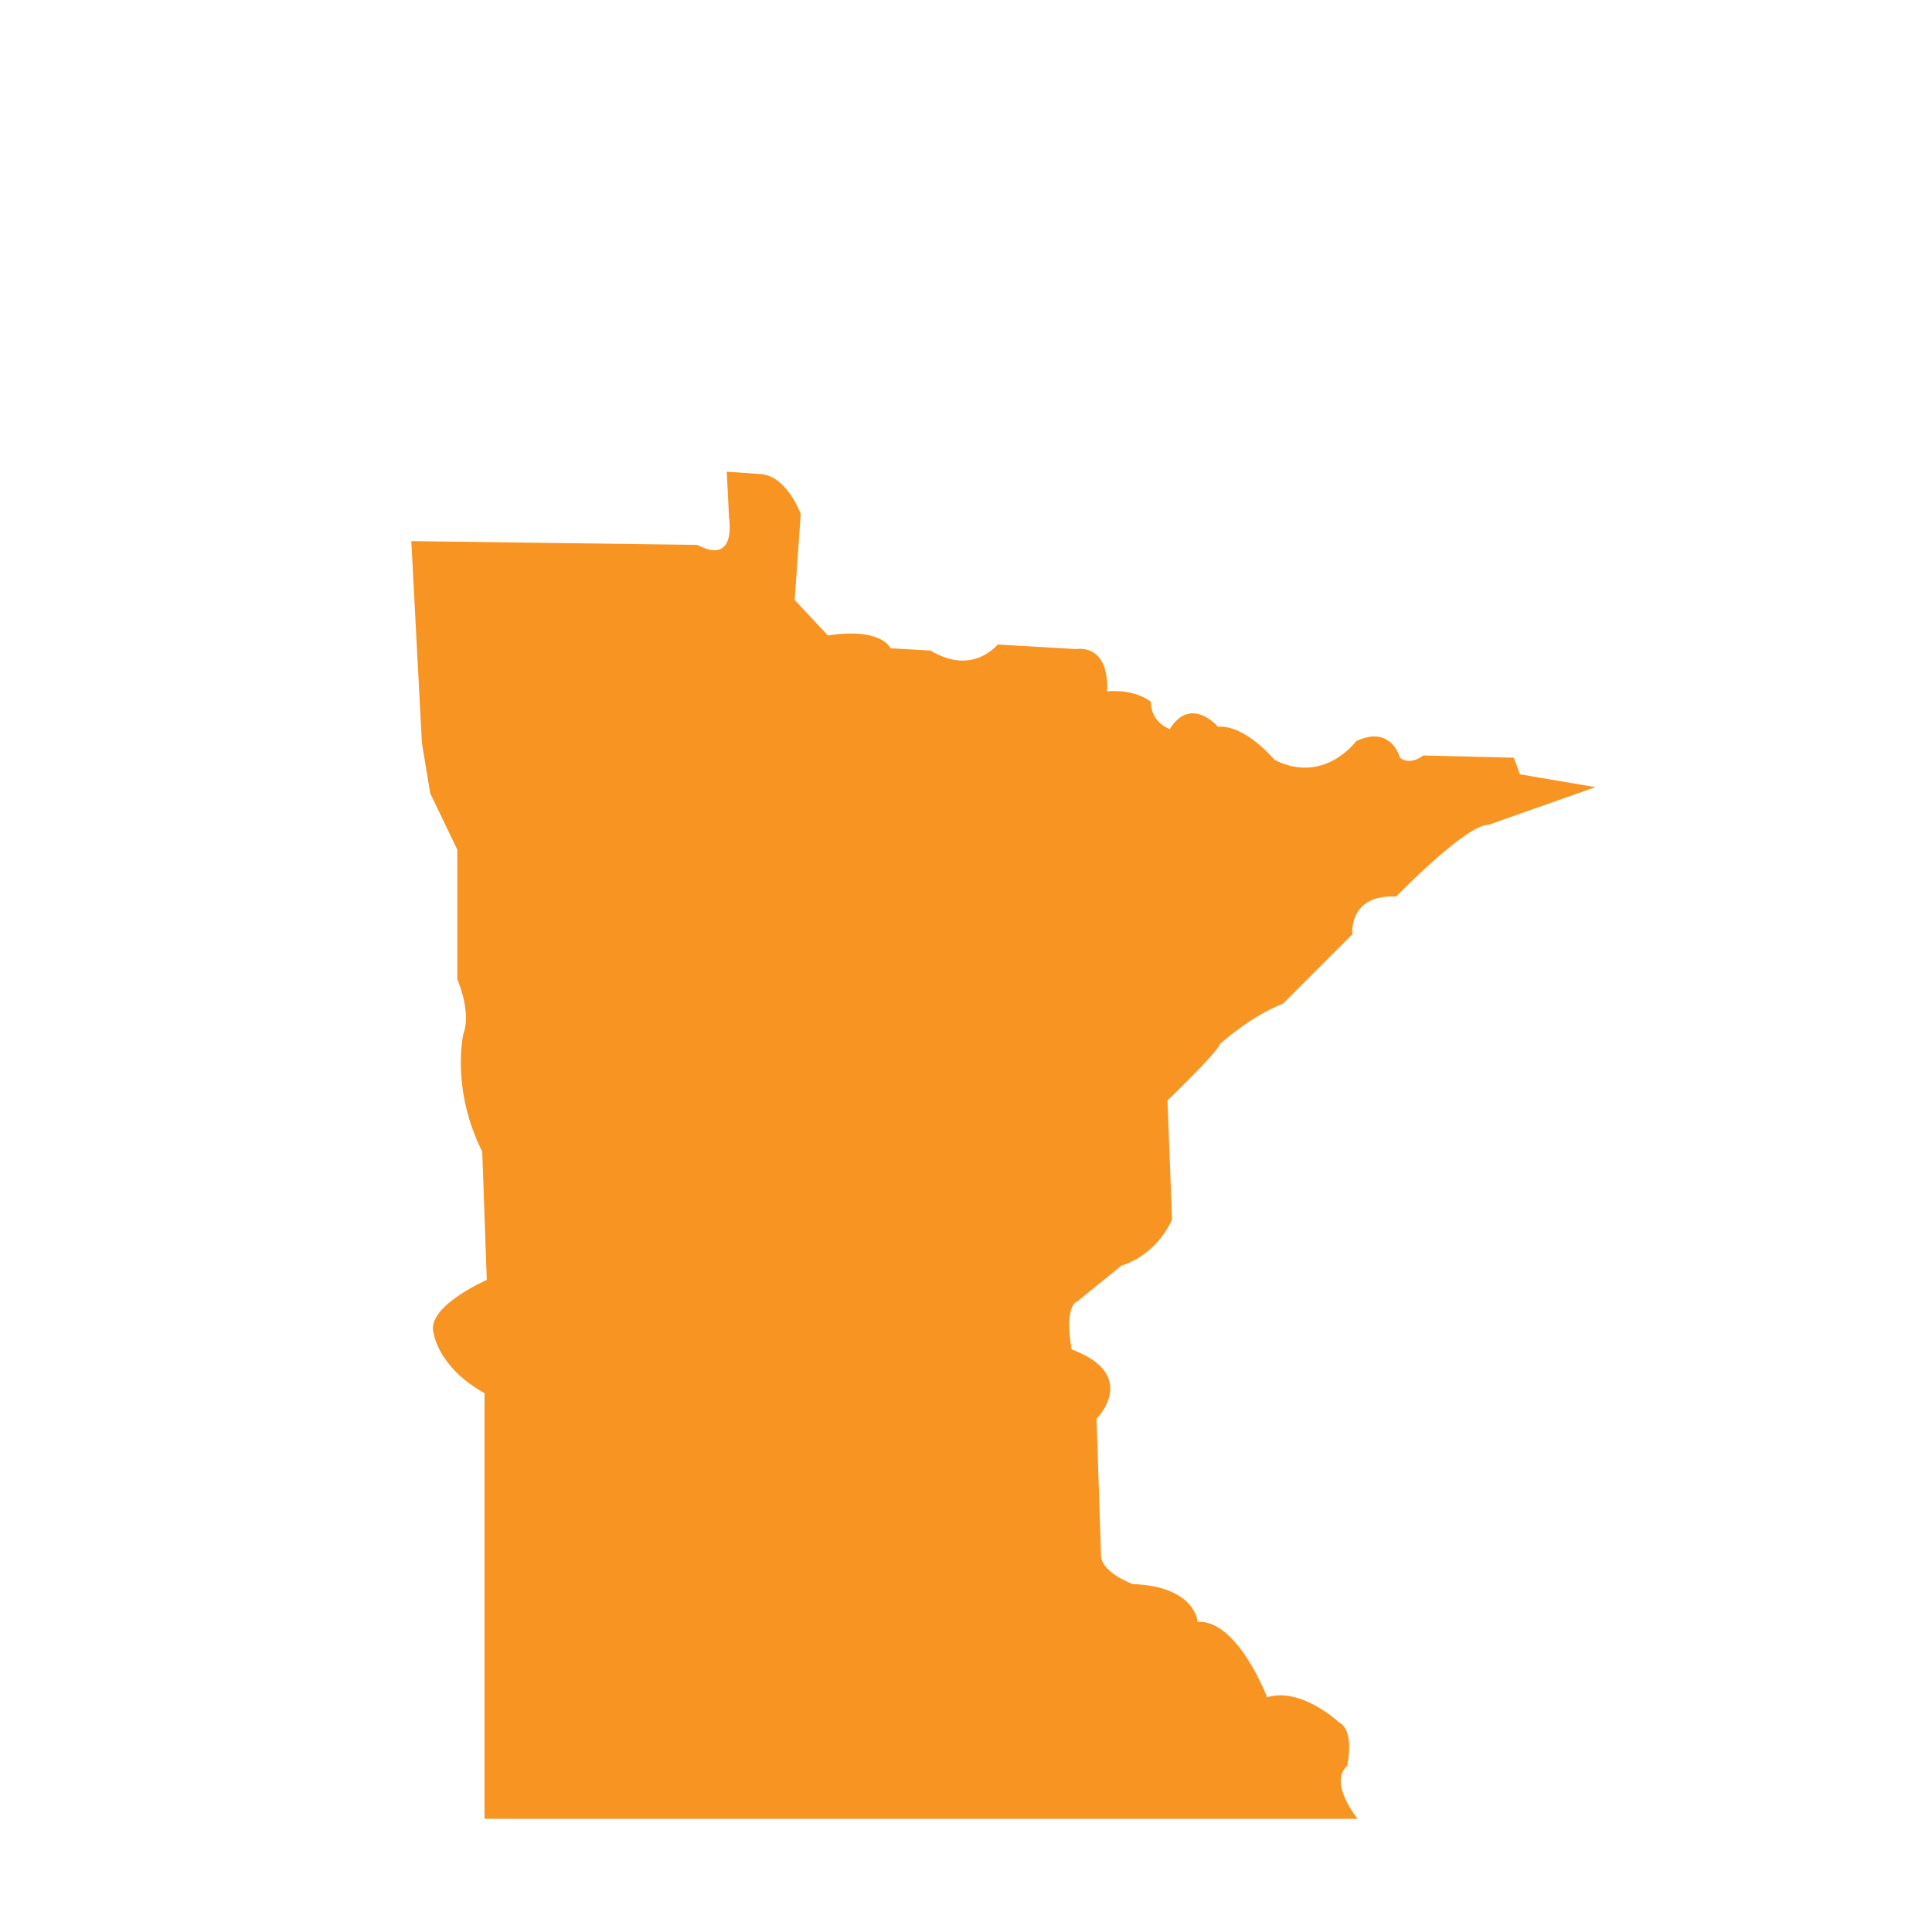
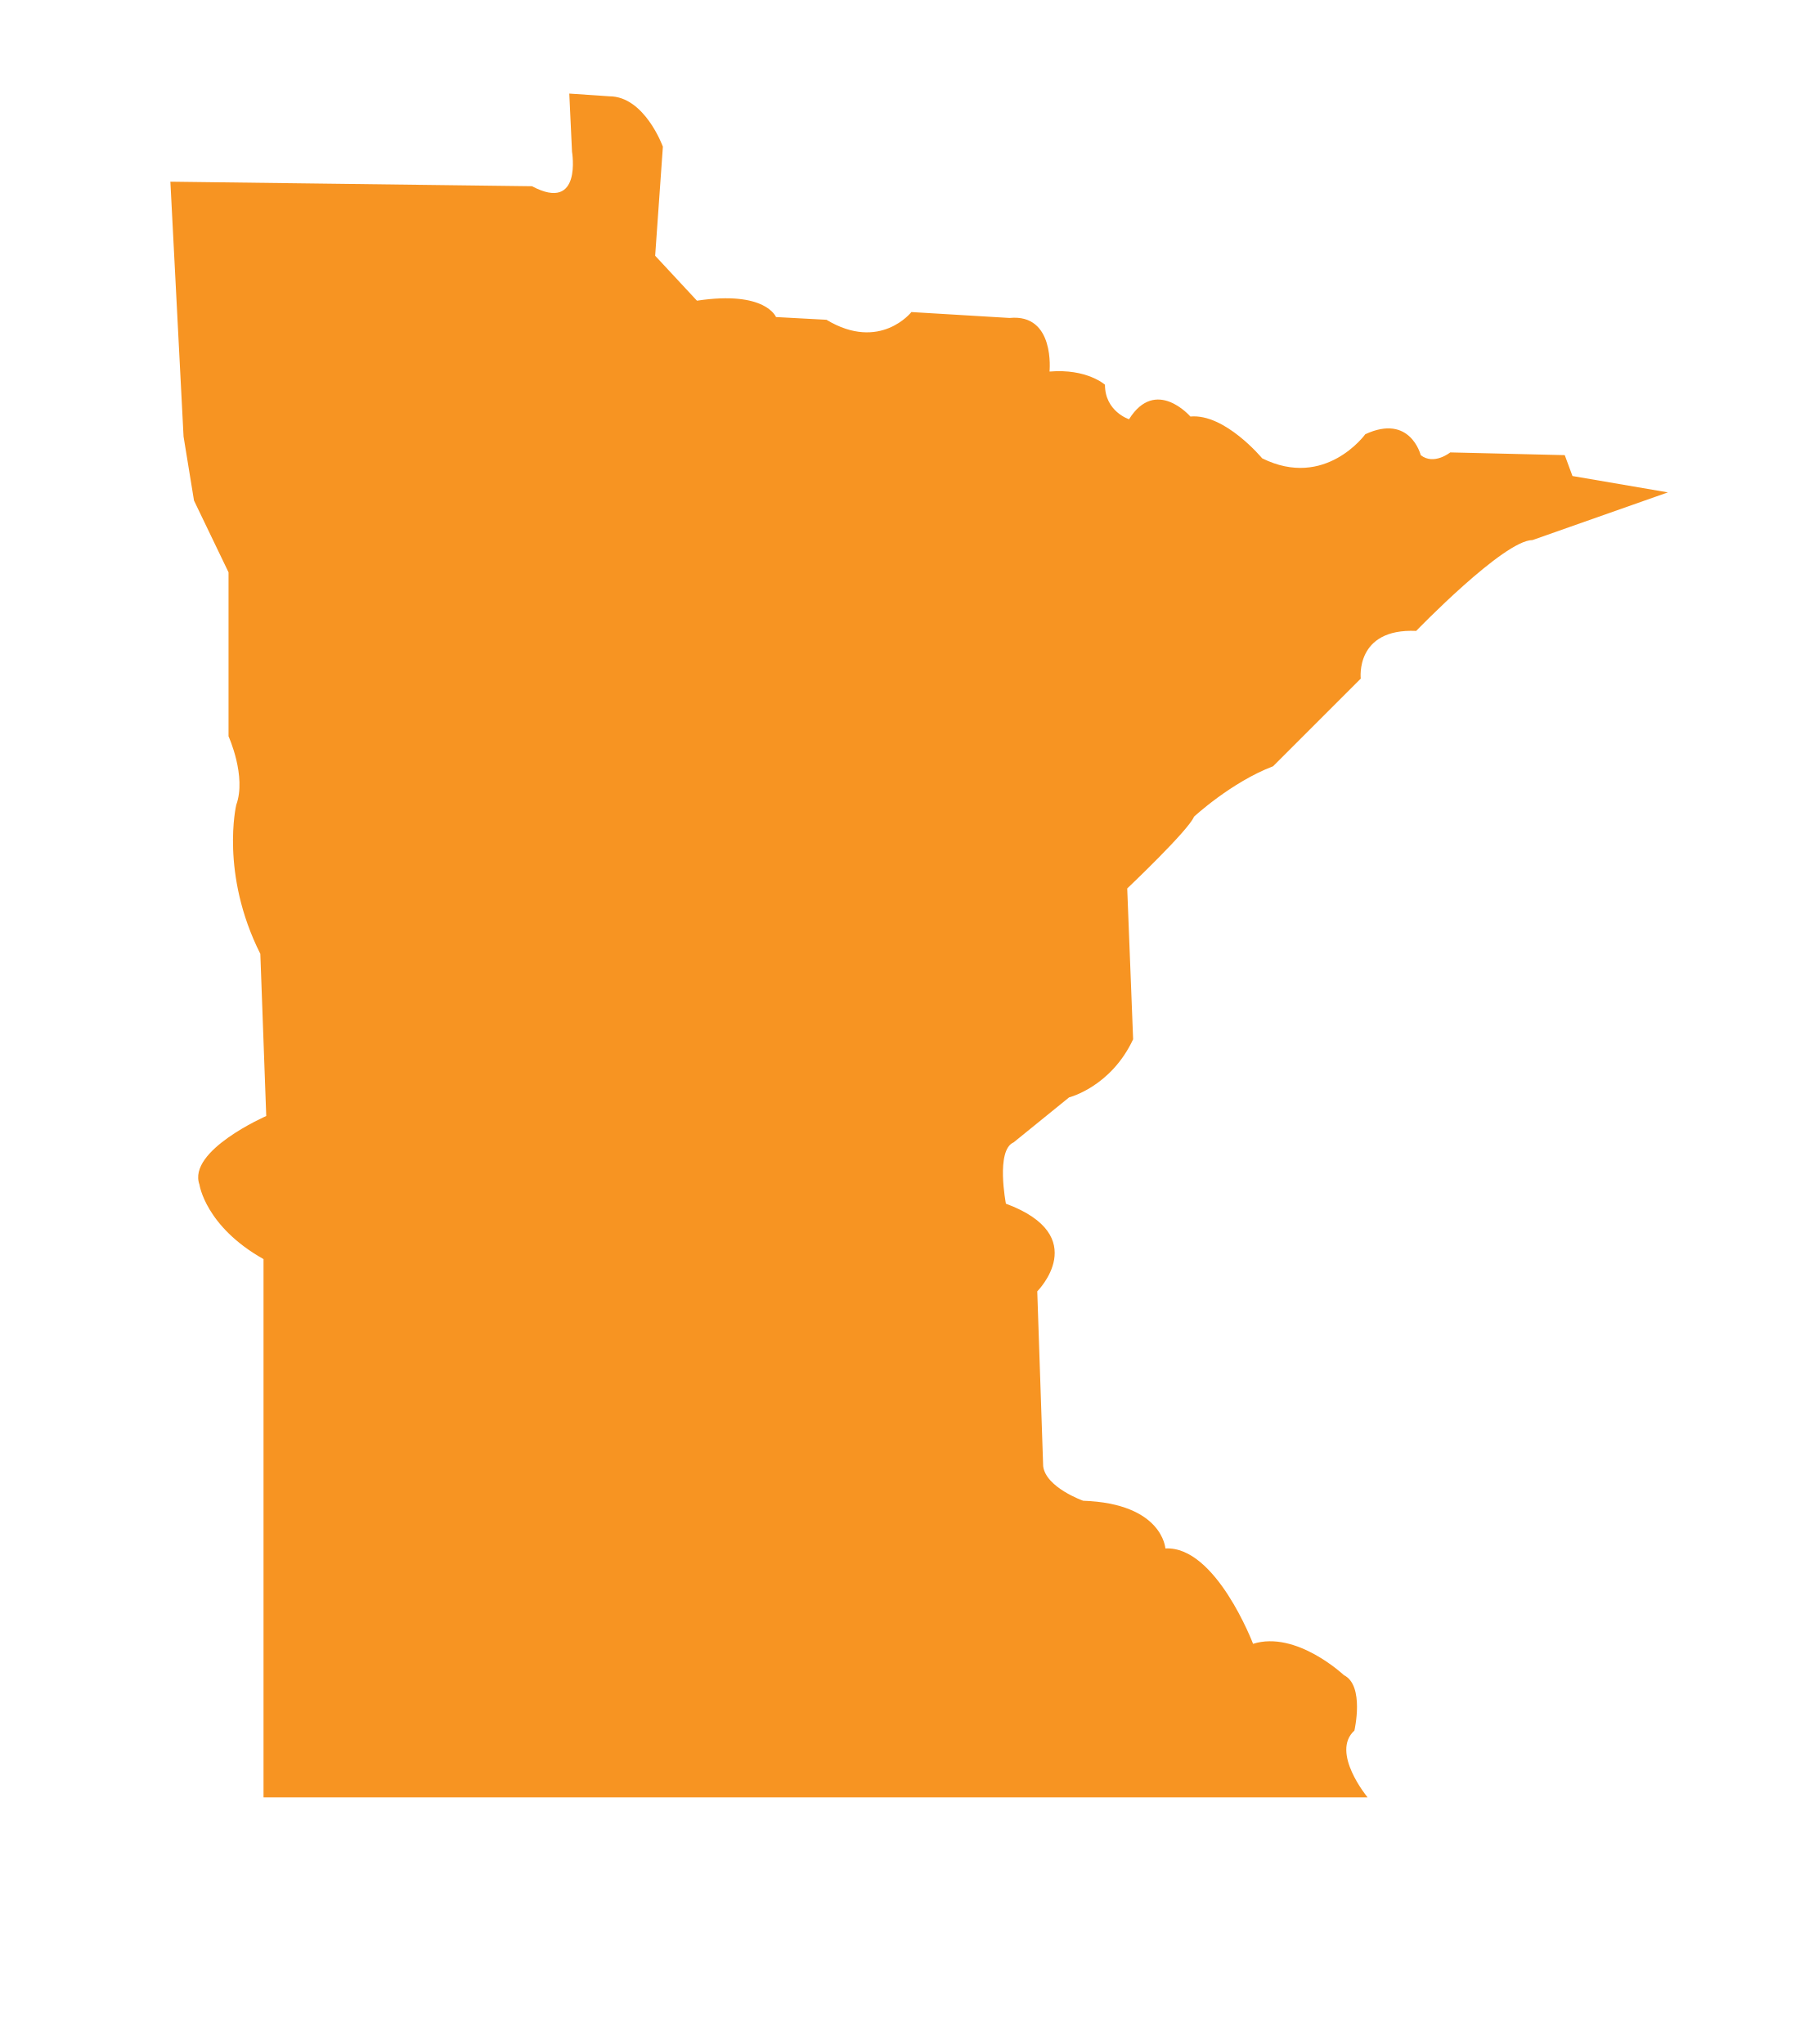
- <svg xmlns="http://www.w3.org/2000/svg" version="1.1" id="Layer_1" x="0px" y="0px" viewBox="0 0 256 256" enable-background="new 0 0 256 256" xml:space="preserve">
-   <path fill="#F79422" d="M54.5,71.7l1.4,26.7l1.1,6.7l3.6,7.5v17.2c0,0,1.9,4.2,0.8,7.2c0,0-1.7,7.2,2.5,15.6l0.6,17  c0,0-8.3,3.6-7,7.2c0,0,0.6,4.4,6.7,7.8V241h115.7c0,0-3.9-4.7-1.4-7c0,0,1.1-4.7-1.1-5.8c0,0-5-4.7-9.5-3.3c0,0-3.9-10.3-9.2-10  c0,0-0.3-4.7-8.6-5c0,0-3.9-1.4-4.2-3.6l-0.6-18.3c0,0,5.8-5.8-3.3-9.2c0,0-1.1-5.6,0.8-6.4l5.8-4.7c0,0,4.4-1.1,6.7-6.1l-0.6-15.8  c0,0,6.4-6.1,7-7.5c0,0,3.9-3.6,8.3-5.3l9.2-9.2c0,0-0.6-5.3,5.8-5c0,0,9.2-9.5,12.2-9.5l14.2-5l-10-1.7l-0.8-2.2l-12-0.3  c0,0-1.7,1.4-3.1,0.3c0,0-1.1-4.4-5.8-2.2c0,0-4.2,5.8-10.8,2.5c0,0-3.9-4.7-7.5-4.4c0,0-3.6-4.2-6.4,0.3c0,0-2.5-0.8-2.5-3.6  c0,0-1.9-1.7-5.8-1.4c0,0,0.6-6.1-4.2-5.6l-10.3-0.6c0,0-3.3,4.2-8.9,0.8l-5.3-0.3c0,0-1.1-2.8-8.3-1.7l-4.4-4.7l0.8-11.4  c0,0-1.9-5.3-5.6-5.3l-4.2-0.3l0.3,6.1c0,0,1.1,6.4-4.2,3.6L54.5,71.7z" />
+ <svg xmlns="http://www.w3.org/2000/svg" version="1.1" id="Layer_1" x="0px" y="0px" viewBox="15 2 400 450" enable-background="new 15 2 400 450" xml:space="preserve">
+   <path fill="#F79422" d="M52.5,42l2.9,56.1l2.3,14.1l7.6,15.8v36.1c0,0,4,8.8,1.7,15.1c0,0-3.6,15.1,5.3,32.8l1.3,35.7  c0,0-17.4,7.6-14.7,15.1c0,0,1.3,9.2,14.1,16.4v118.5H316c0,0-8.2-9.9-2.9-14.7c0,0,2.3-9.9-2.3-12.2c0,0-10.5-9.9-20-6.9  c0,0-8.2-21.6-19.3-21c0,0-0.6-9.9-18.1-10.5c0,0-8.2-2.9-8.8-7.6l-1.3-38.5c0,0,12.2-12.2-6.9-19.3c0,0-2.3-11.8,1.7-13.5l12.2-9.9  c0,0,9.2-2.3,14.1-12.8l-1.3-33.2c0,0,13.5-12.8,14.7-15.8c0,0,8.2-7.6,17.4-11.1l19.3-19.3c0,0-1.3-11.1,12.2-10.5  c0,0,19.3-20,25.6-20l29.8-10.5l-21-3.6l-1.7-4.6l-25.2-0.6c0,0-3.6,2.9-6.5,0.6c0,0-2.3-9.2-12.2-4.6c0,0-8.8,12.2-22.7,5.3  c0,0-8.2-9.9-15.8-9.2c0,0-7.6-8.8-13.5,0.6c0,0-5.3-1.7-5.3-7.6c0,0-4-3.6-12.2-2.9c0,0,1.3-12.8-8.8-11.8l-21.6-1.3  c0,0-6.9,8.8-18.7,1.7l-11.1-0.6c0,0-2.3-5.9-17.4-3.6l-9.2-9.9l1.7-24c0,0-4-11.1-11.8-11.1l-8.8-0.6l0.6,12.8  c0,0,2.3,13.5-8.8,7.6L52.5,42z" />
</svg>
